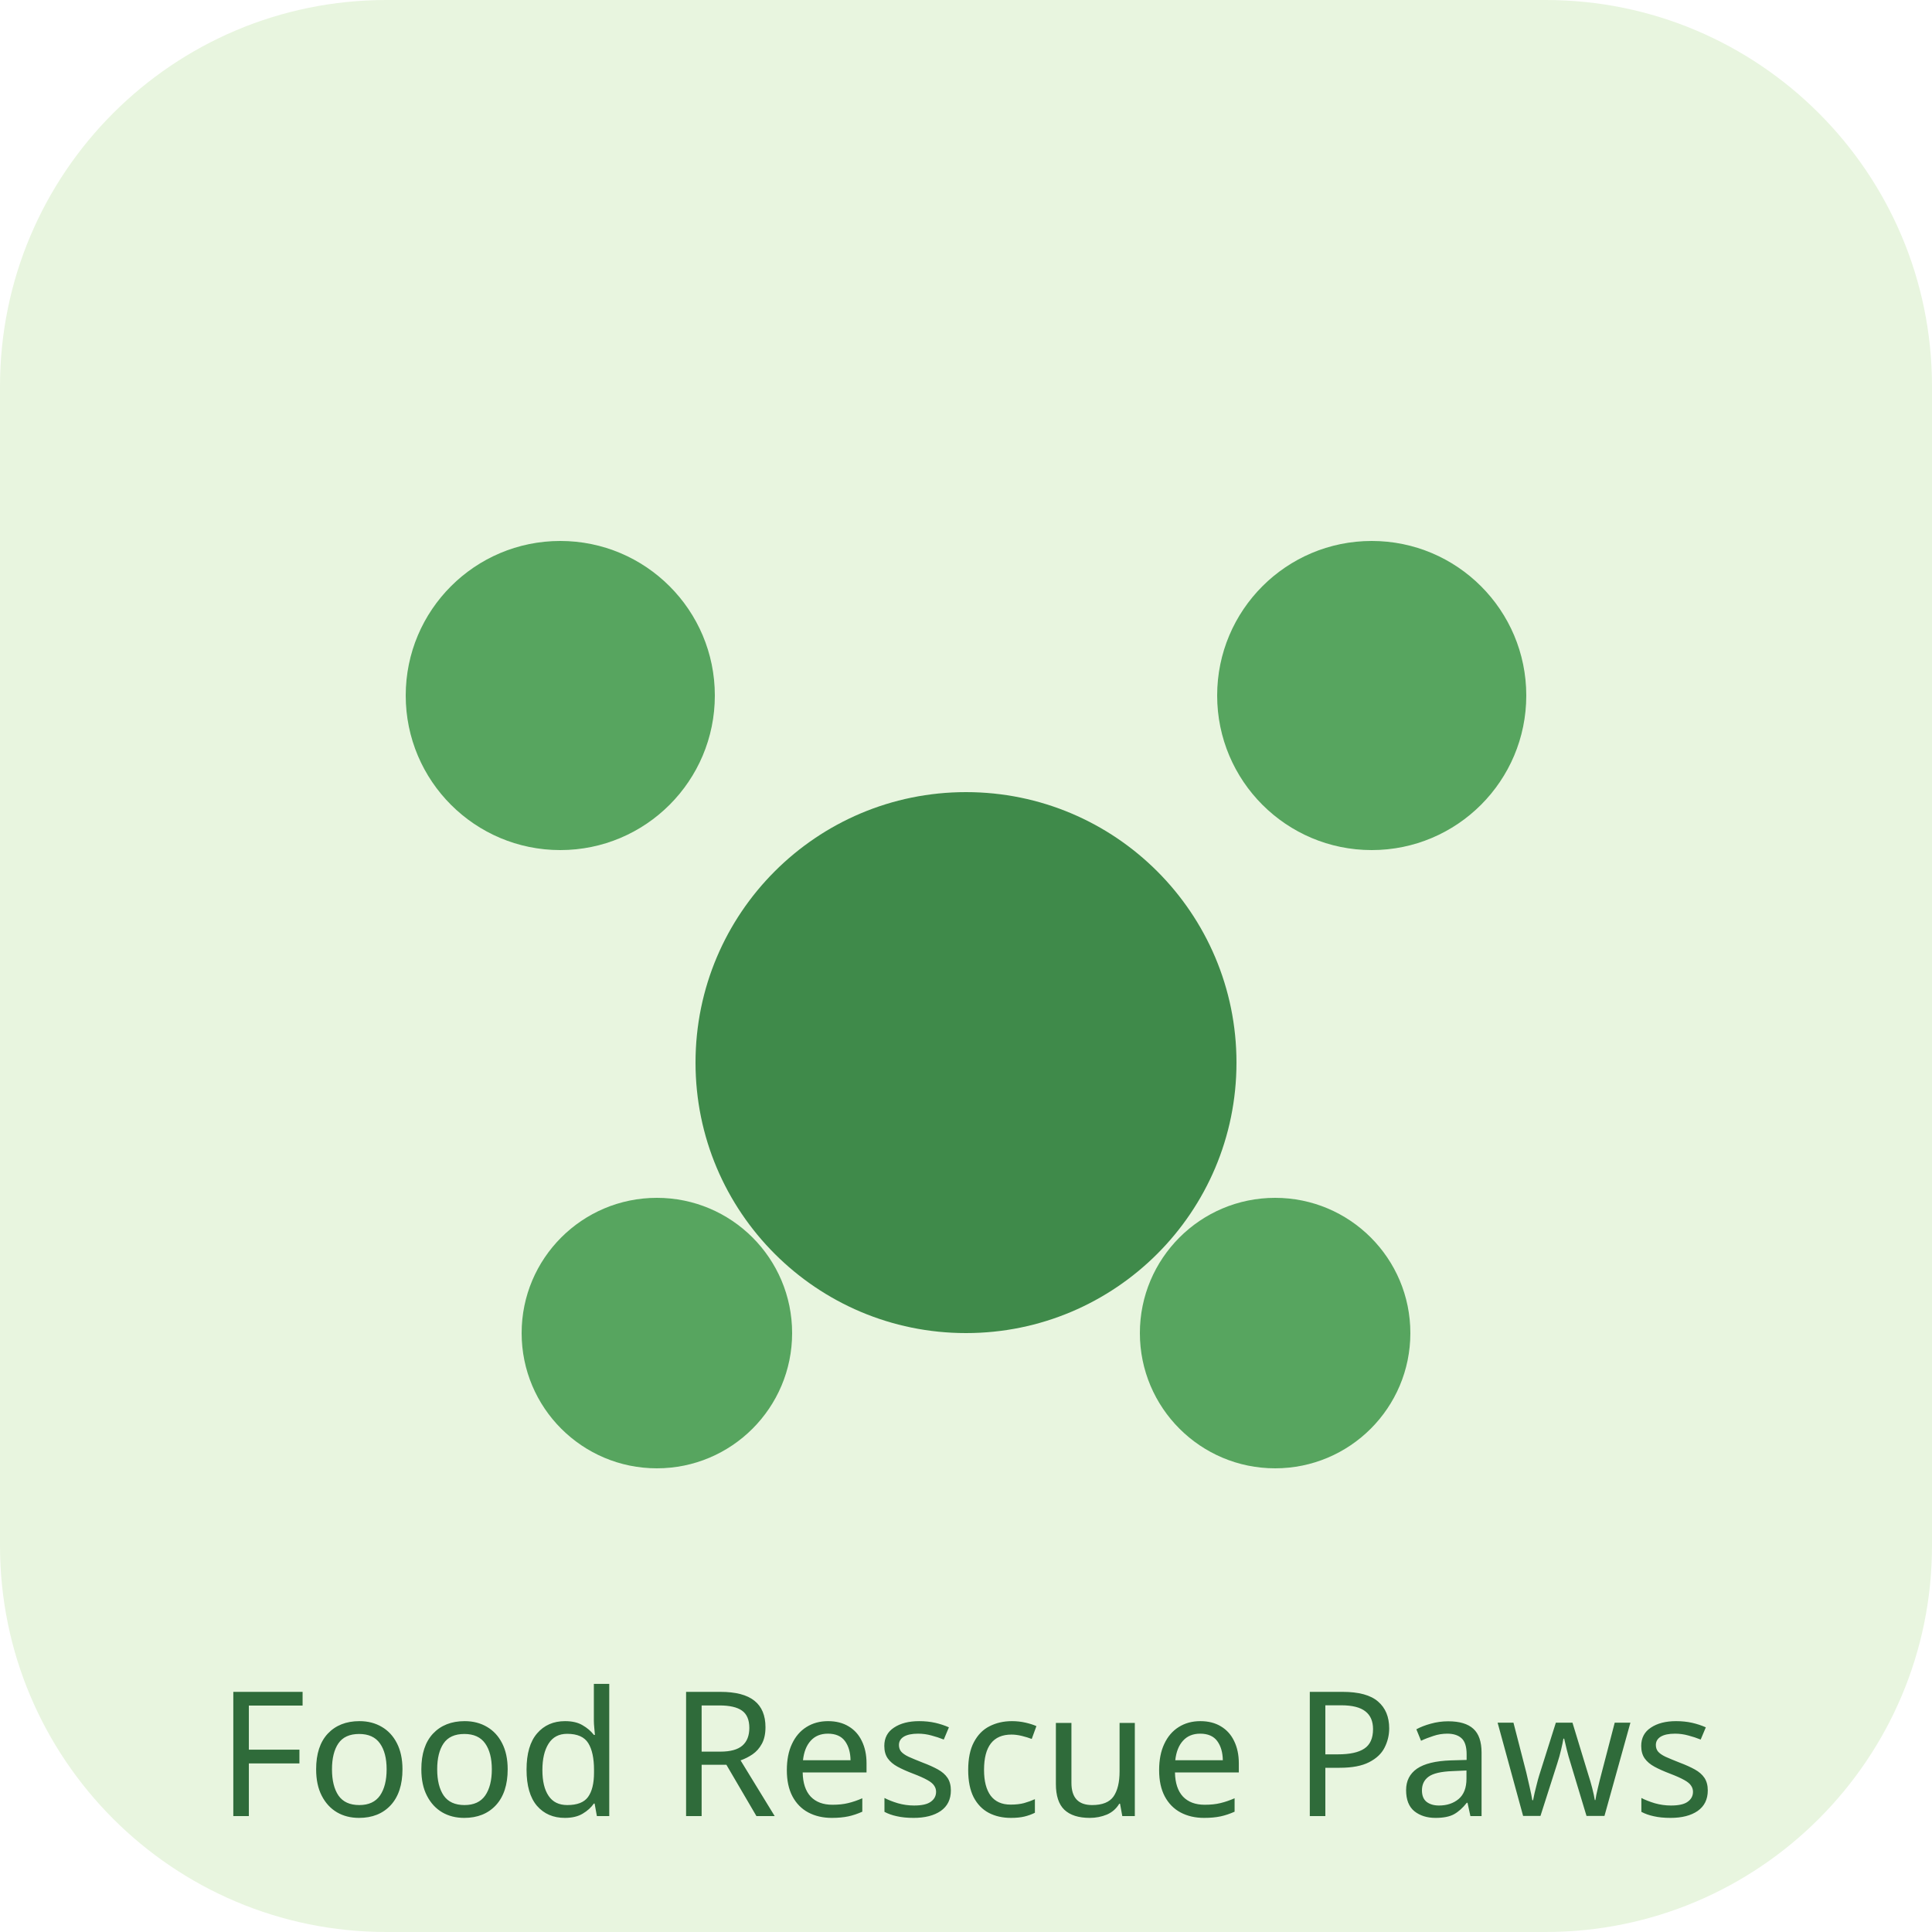
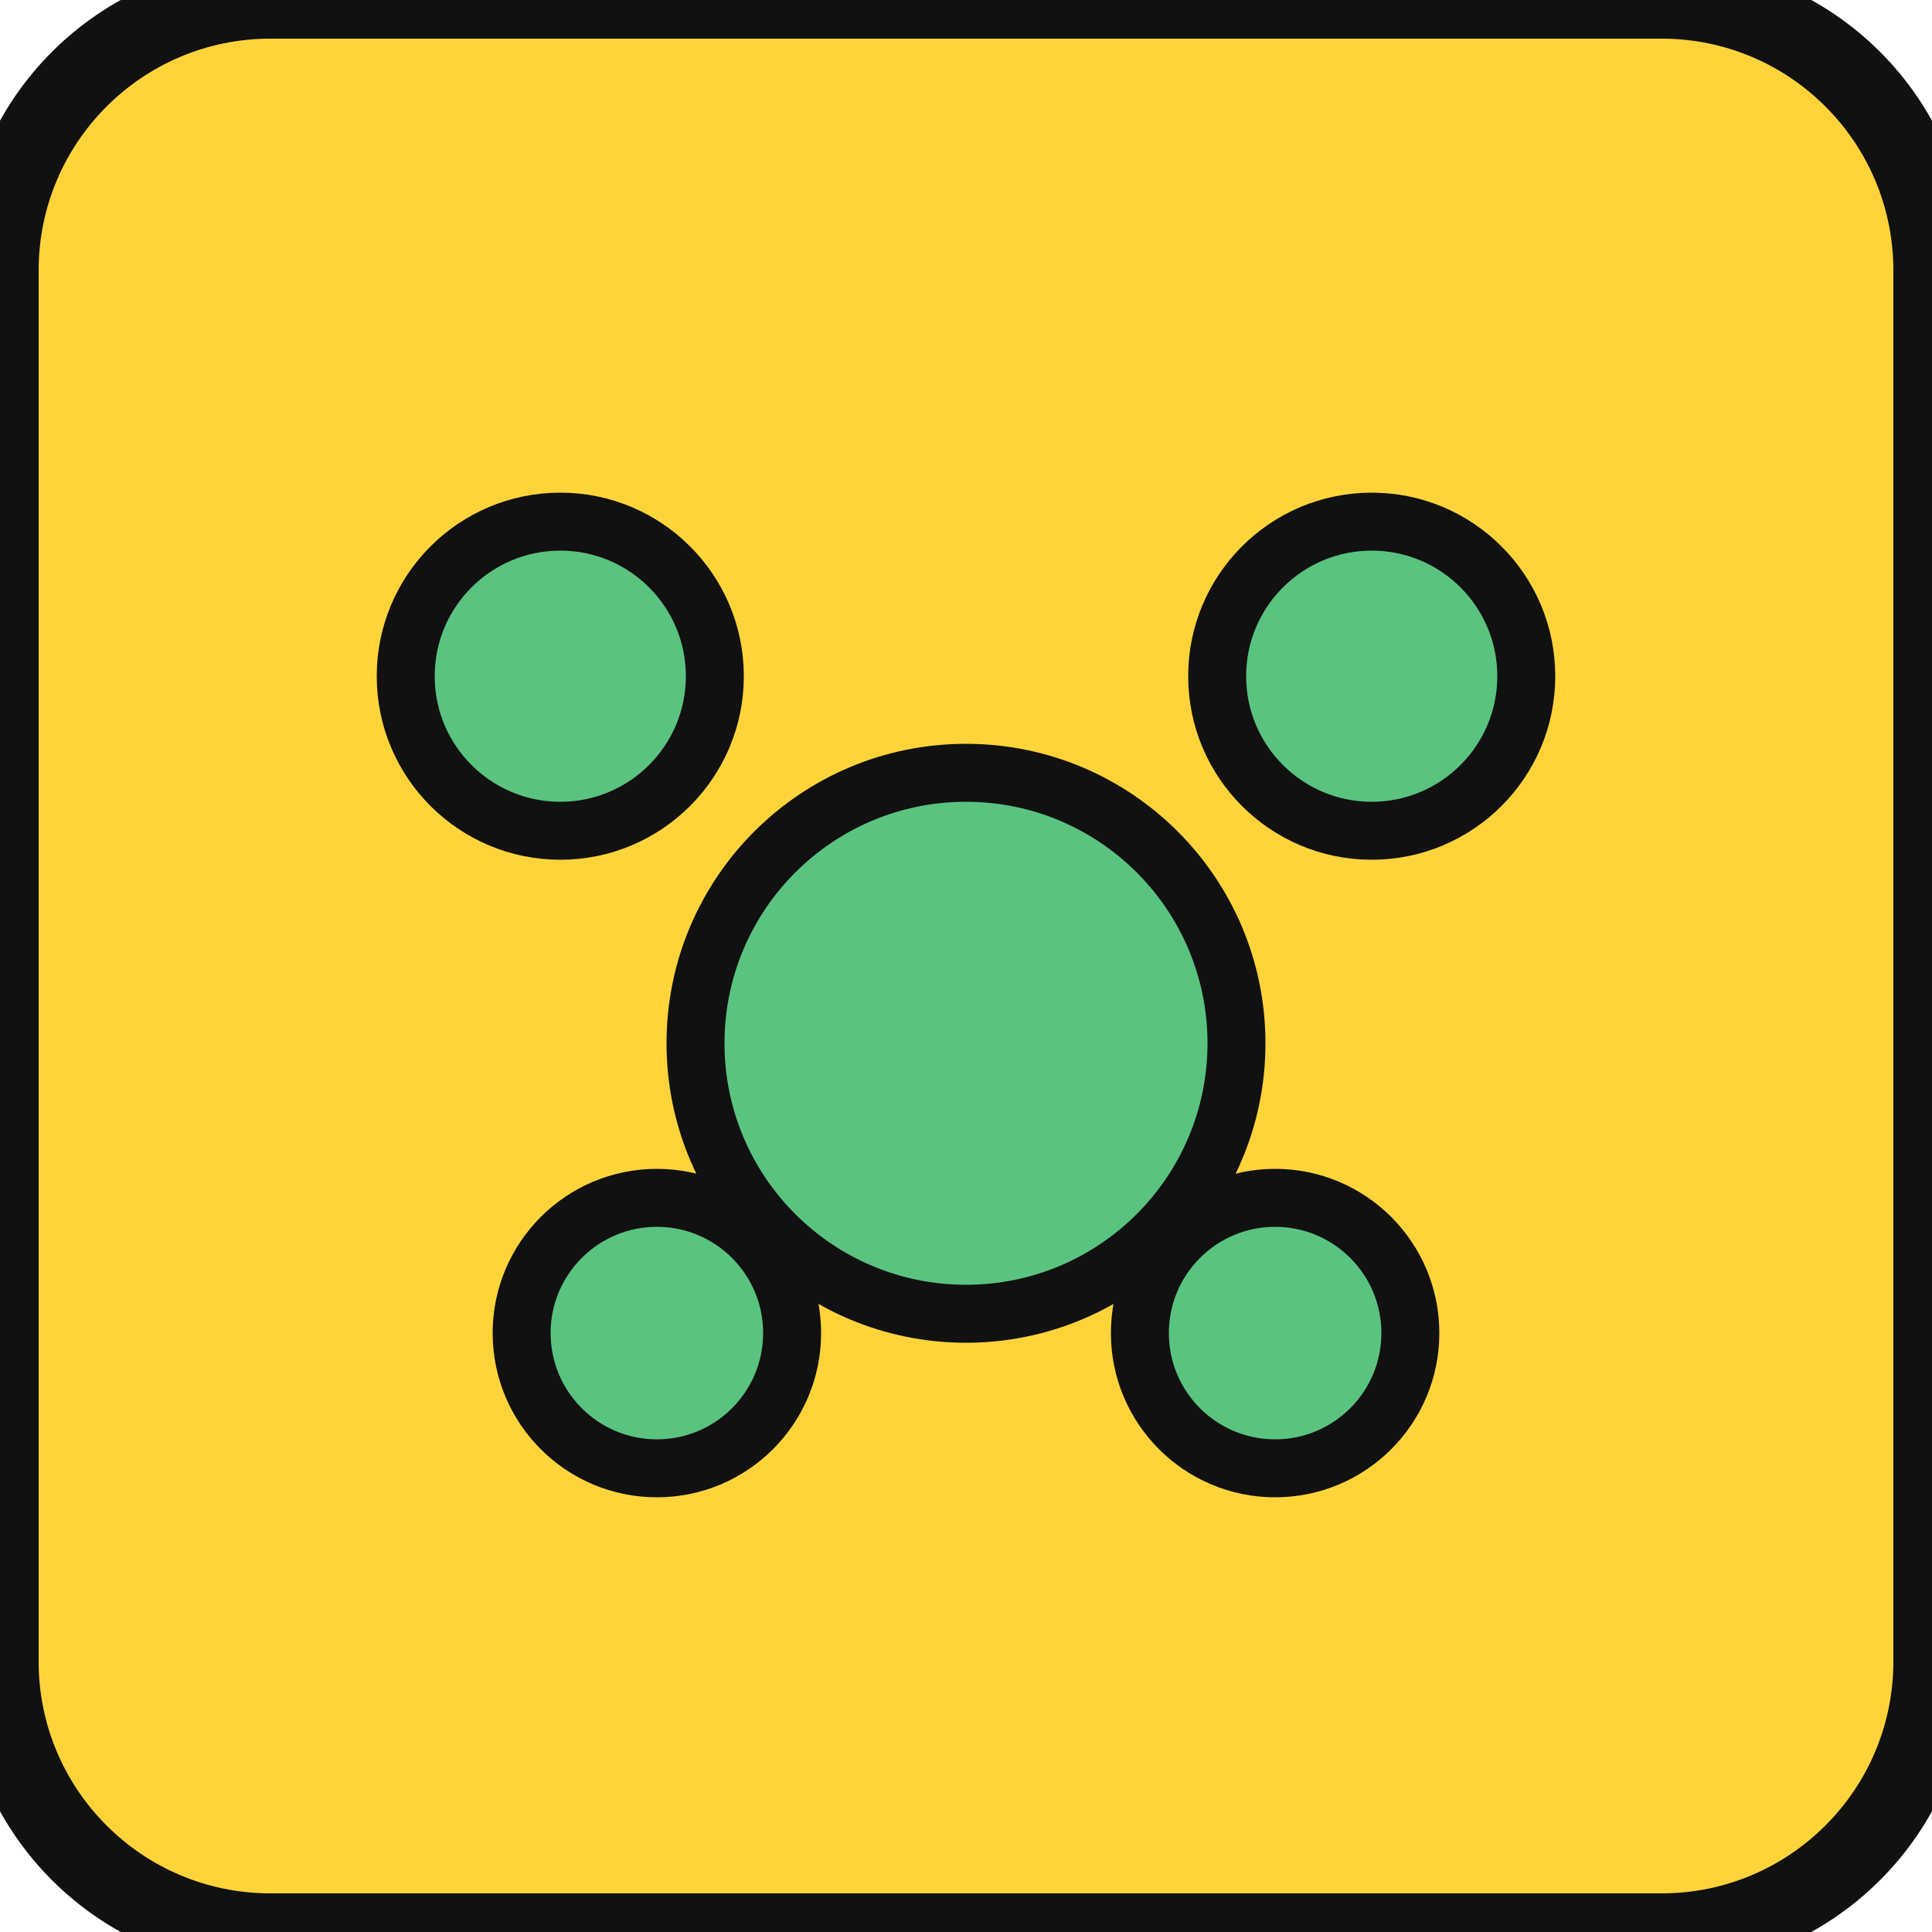
- <svg xmlns="http://www.w3.org/2000/svg" viewBox="0 0 200 200" role="img" aria-label="Food Rescue Paws logo placeholder">
-   <rect width="200" height="200" rx="40" fill="#e8f5df" />
-   <circle cx="100" cy="110" r="28" fill="#3f8a4a" />
-   <circle cx="58" cy="72" r="16" fill="#57a55f" />
-   <circle cx="142" cy="72" r="16" fill="#57a55f" />
-   <circle cx="68" cy="138" r="14" fill="#57a55f" />
-   <circle cx="132" cy="138" r="14" fill="#57a55f" />
-   <text x="100" y="188" text-anchor="middle" font-family="Trebuchet MS,sans-serif" font-size="18" fill="#2f6b3a">Food Rescue Paws</text>
+ <svg xmlns="http://www.w3.org/2000/svg" viewBox="0 0 200 200" role="img" aria-label="Food Rescue Paws logo">
+   <rect width="200" height="200" rx="28" fill="#FFD43B" stroke="#111" stroke-width="8" />
+   <circle cx="100" cy="108" r="28" fill="#5BC380" stroke="#111" stroke-width="6" />
+   <circle cx="58" cy="70" r="16" fill="#5BC380" stroke="#111" stroke-width="6" />
+   <circle cx="142" cy="70" r="16" fill="#5BC380" stroke="#111" stroke-width="6" />
+   <circle cx="68" cy="138" r="14" fill="#5BC380" stroke="#111" stroke-width="6" />
+   <circle cx="132" cy="138" r="14" fill="#5BC380" stroke="#111" stroke-width="6" />
</svg>
